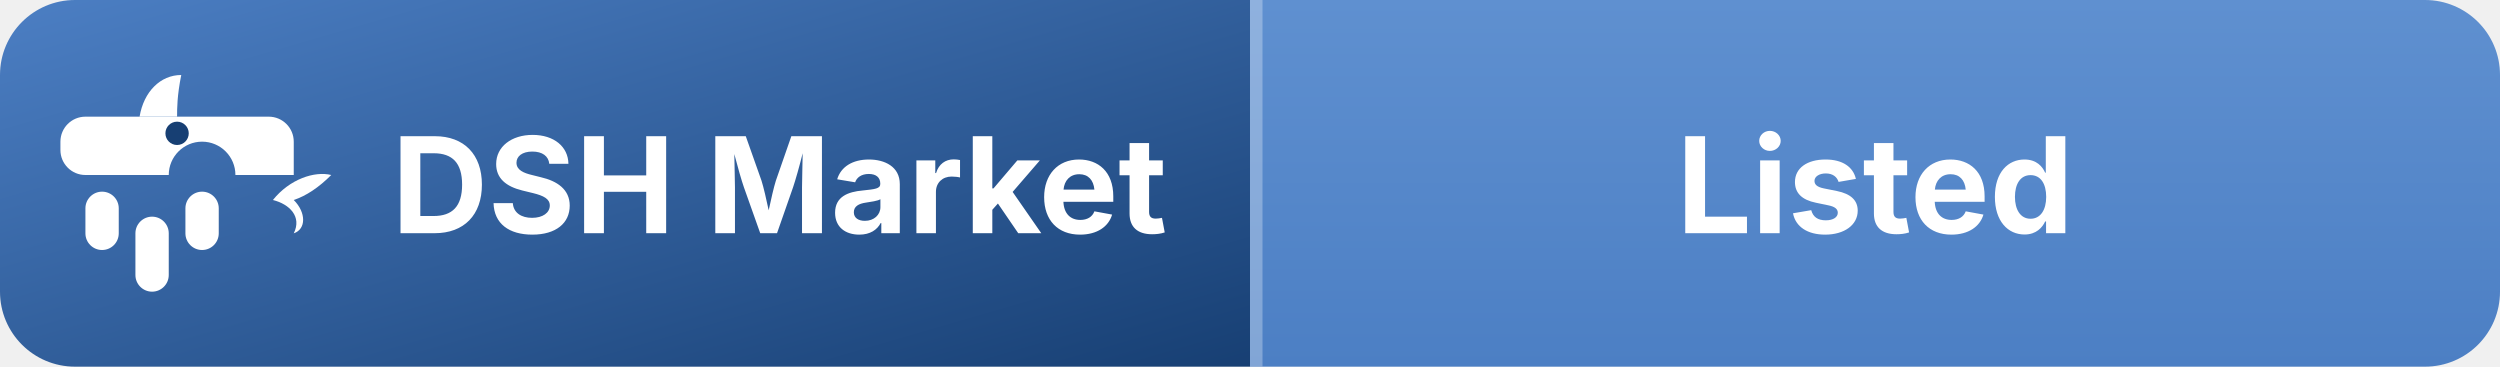
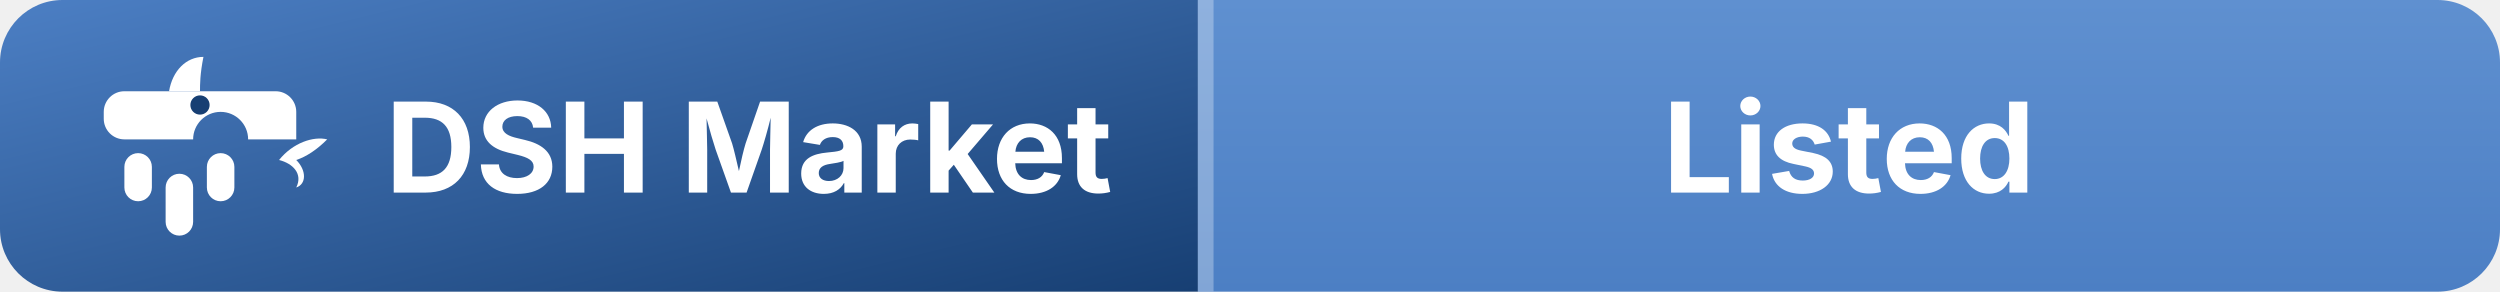
- <svg xmlns="http://www.w3.org/2000/svg" width="300" height="44" viewBox="0 0 300 44" role="img" aria-labelledby="t d">
+ <svg xmlns="http://www.w3.org/2000/svg" width="240" height="28" viewBox="0 0 240 28" role="img" aria-labelledby="t d">
  <defs>
    <linearGradient id="lg" x1="0" y1="0" x2="1" y2="1">
      <stop offset="0" stop-color="#4C7FC4" />
      <stop offset="1" stop-color="#173F73" />
    </linearGradient>
    <linearGradient id="rg" x1="0" y1="0" x2="0" y2="1">
      <stop offset="0" stop-color="#5F90D0" />
      <stop offset="1" stop-color="#4C7FC4" />
    </linearGradient>
    <clipPath id="clip">
-       <rect width="300" height="44" rx="9" />
+       <rect width="240" height="28" rx="6" />
    </clipPath>
  </defs>
  <g clip-path="url(#clip)">
-     <rect width="150" height="44" fill="url(#lg)" />
-     <rect x="150" width="150" height="44" fill="url(#rg)" />
-     <rect x="150" width="1.5" height="44" fill="#ffffff" opacity="0.3" />
-     <g transform="translate(-8.75 -7) scale(0.5)" fill="#fff">
+     <rect width="115" height="28" fill="url(#lg)" />
+     <rect x="115" width="125" height="28" fill="url(#rg)" />
+     <rect x="115" width="1.5" height="28" fill="#ffffff" opacity="0.3" />
+     <g transform="translate(-0.6 -5.1) scale(0.33)" fill="#fff">
      <path d="M51 42 C52 36 56 32 61 32 C60 37 60 40 60 42 Z" />
      <path d="M83 62 C87 57 93 55 97 56 C94 59 91 61 88 62 C91 65 91 69 88 70 C90 66 87 63 83 62 Z" />
      <path d="M38 42 h44 a6 6 0 0 1 6 6 v8 h-14 a8 8 0 1 0 -16 0 h-20 a6 6 0 0 1 -6 -6 v-2 a6 6 0 0 1 6 -6 z" />
      <rect x="38" y="60" width="8" height="14" rx="4" />
      <rect x="50" y="66" width="8" height="18" rx="4" />
      <rect x="62" y="60" width="8" height="14" rx="4" />
      <circle cx="60" cy="46" r="2.8" fill="#173F73" />
    </g>
-     <text x="47" y="22" font-family="-apple-system,BlinkMacSystemFont,'Segoe UI',sans-serif" font-size="16" font-weight="700" fill="#ffffff" dominant-baseline="middle">DSH Market</text>
-     <text x="225" y="22" font-family="-apple-system,BlinkMacSystemFont,'Segoe UI',sans-serif" font-size="16" font-weight="700" fill="#ffffff" text-anchor="middle" dominant-baseline="middle">Listed</text>
+     <text x="37" y="14" font-family="-apple-system,BlinkMacSystemFont,'Segoe UI',sans-serif" font-size="12" font-weight="700" fill="#ffffff" dominant-baseline="middle">DSH Market</text>
+     <text x="177.5" y="14" font-family="-apple-system,BlinkMacSystemFont,'Segoe UI',sans-serif" font-size="12" font-weight="700" fill="#ffffff" text-anchor="middle" dominant-baseline="middle">Listed</text>
  </g>
</svg>
